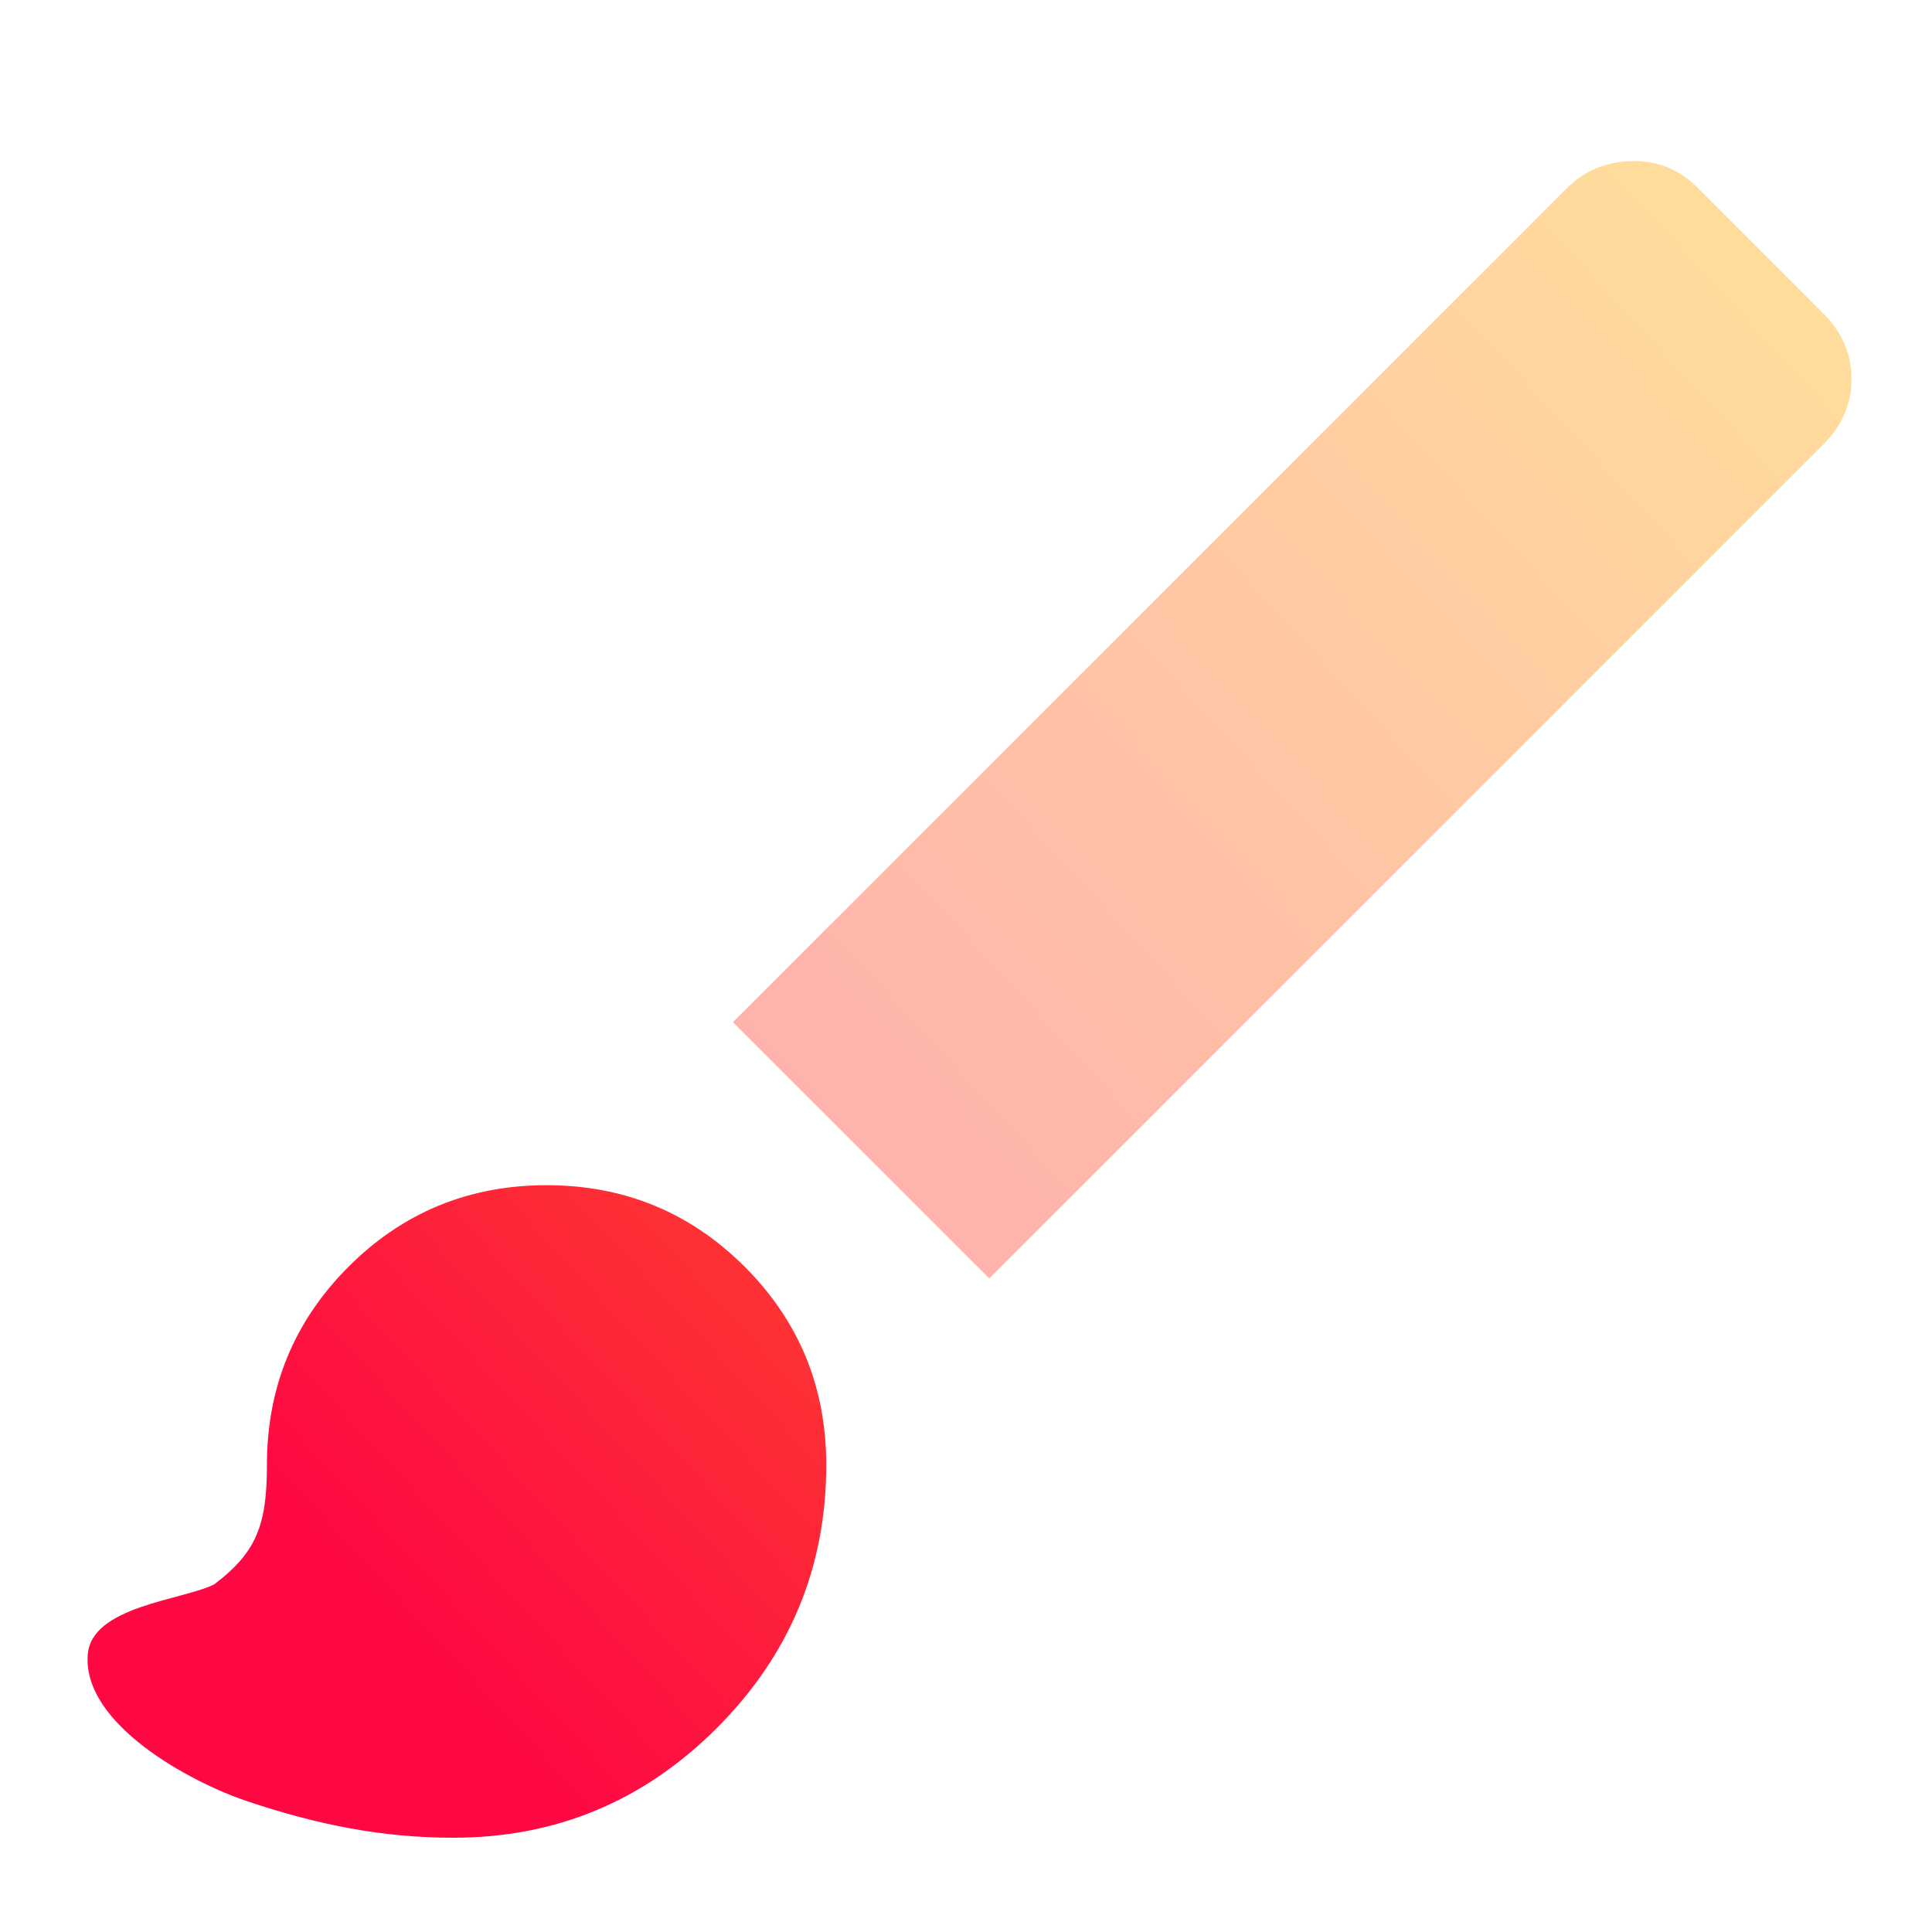
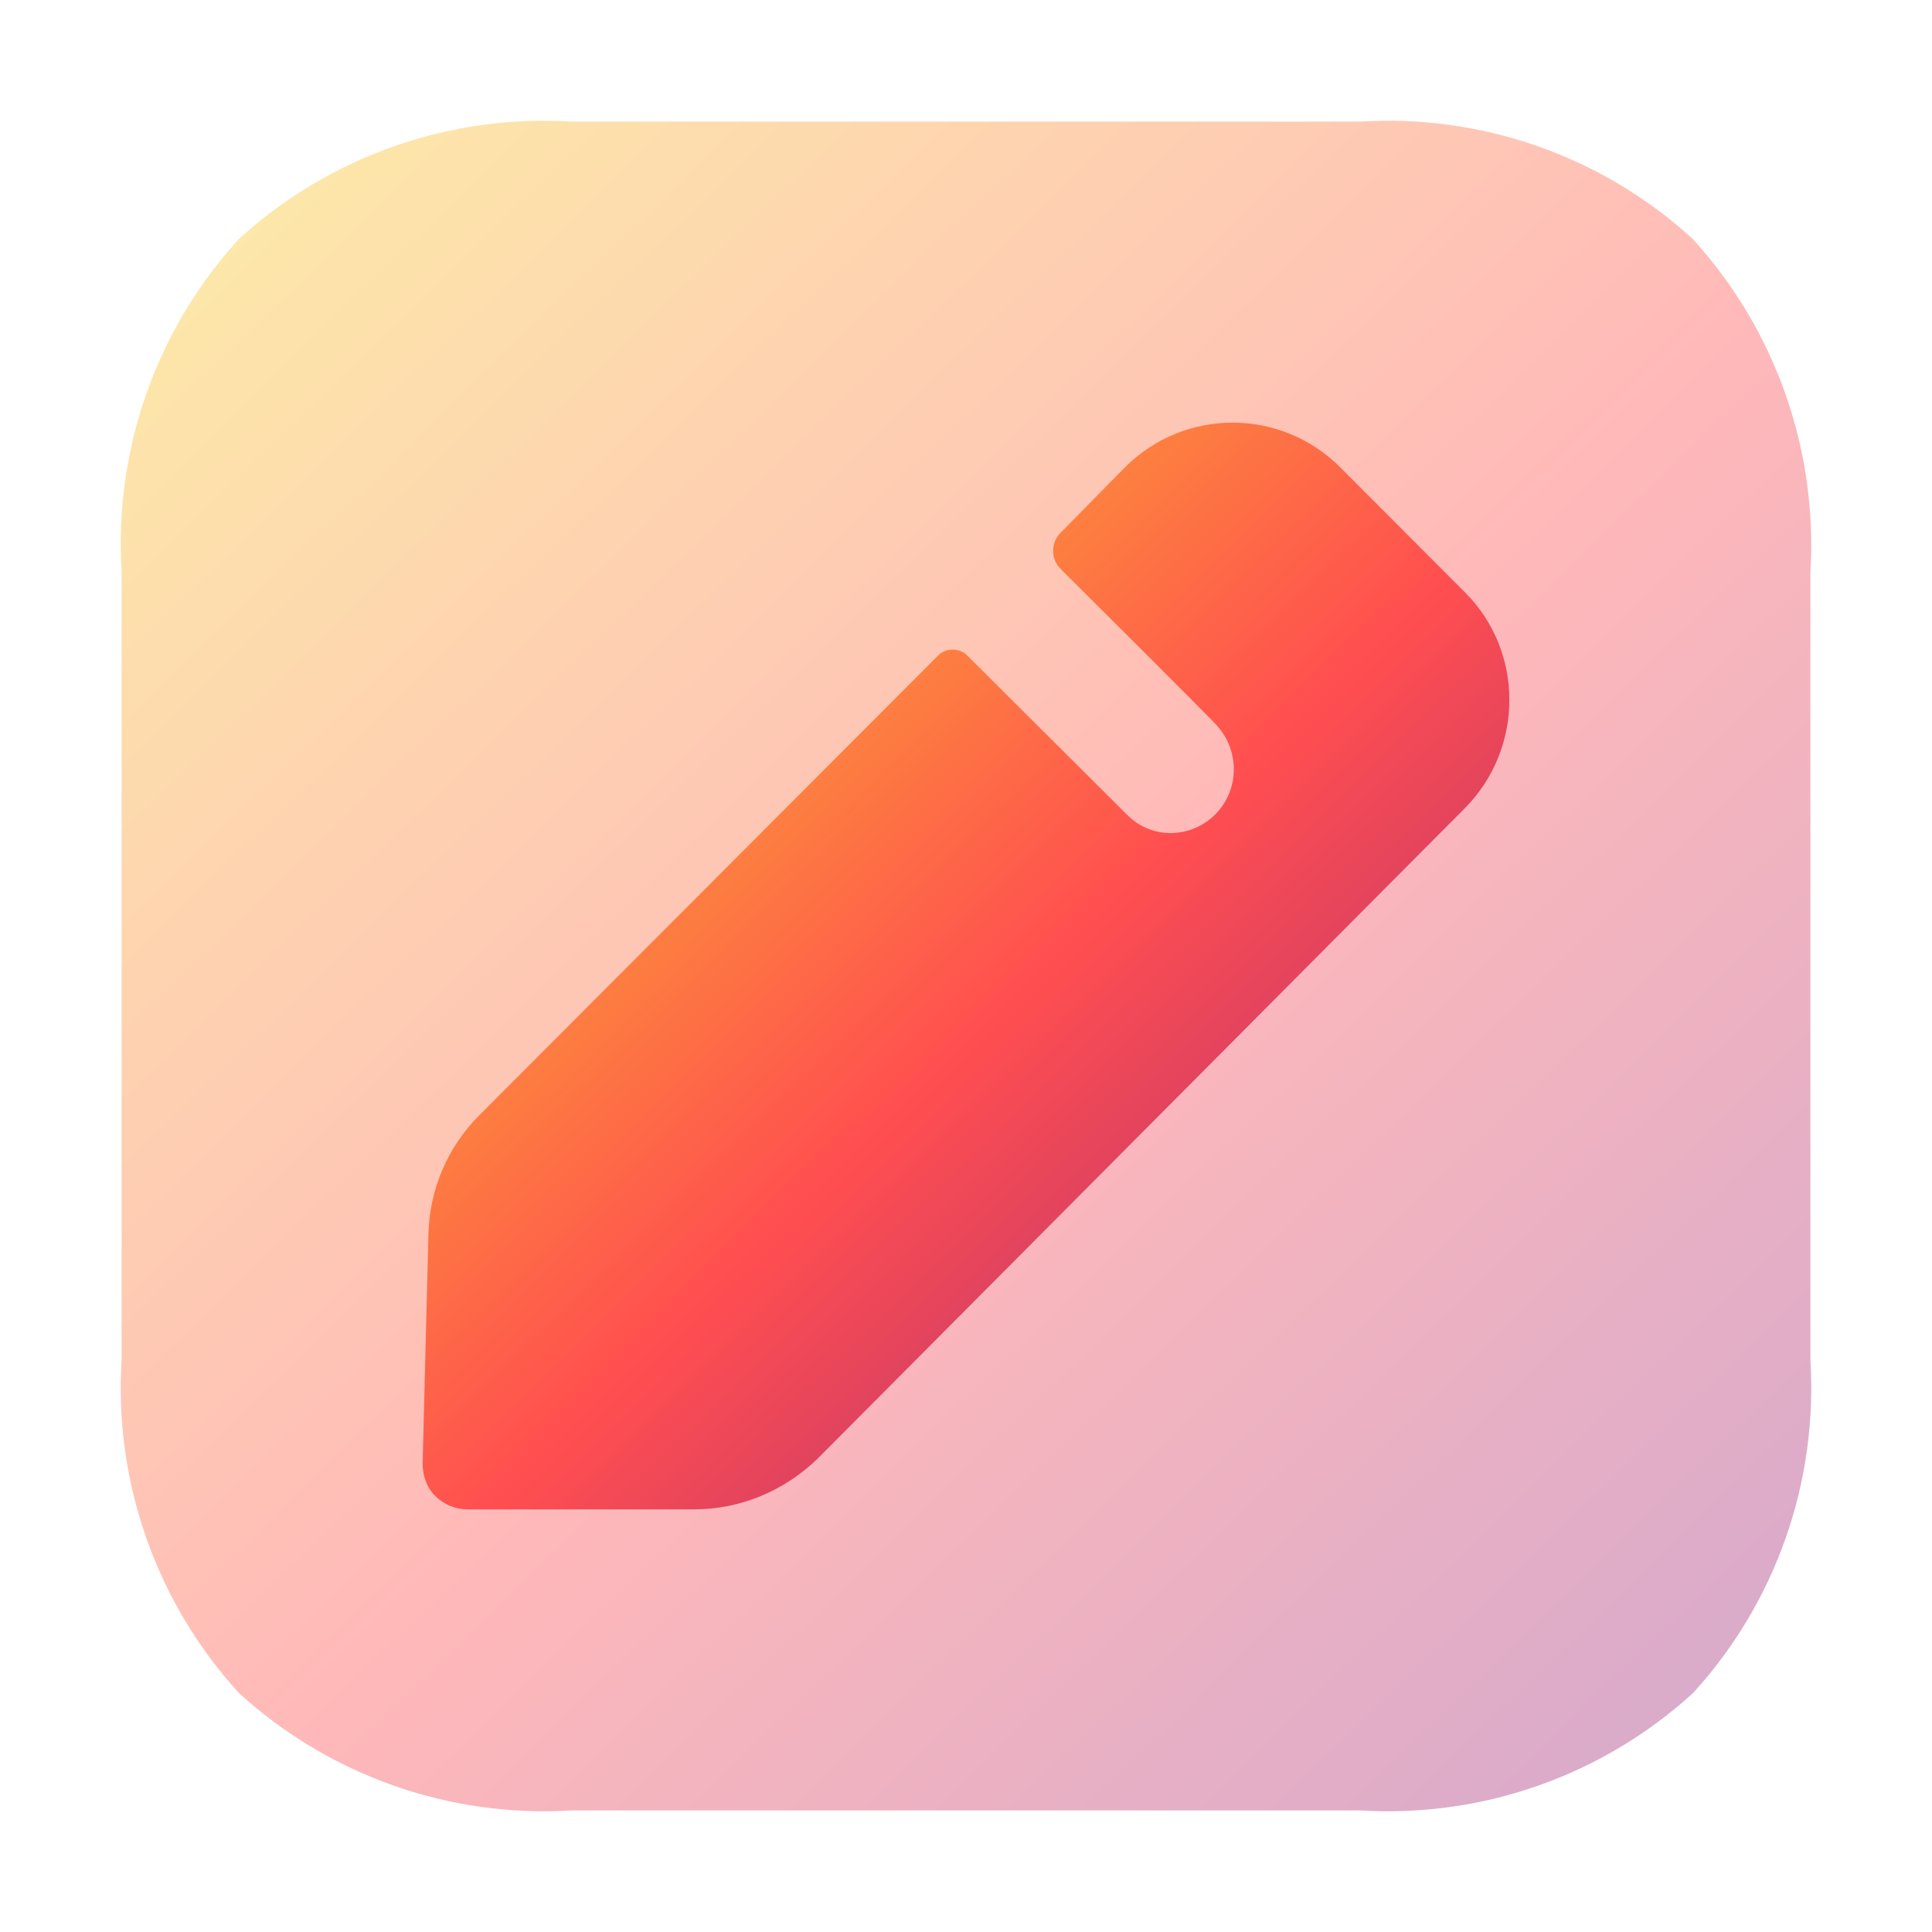
- <svg xmlns="http://www.w3.org/2000/svg" width="24" height="24" viewBox="0 0 24 24" fill="none" version="1.1" id="svg5">
-   <path d="m 5.632,22.829 c -0.868,0 -1.678,-0.155 -2.577,-0.459 -0.686,-0.232 -2.031,-0.95 -1.965,-1.816 0.046,-0.604 1.178,-0.675 1.572,-0.873 0.521,-0.396 0.654,-0.731 0.654,-1.484 0,-0.965 0.338,-1.785 1.013,-2.461 0.675,-0.675 1.496,-1.013 2.461,-1.013 0.965,0 1.785,0.338 2.461,1.013 0.675,0.675 1.013,1.496 1.013,2.461 0,1.274 -0.454,2.364 -1.361,3.271 -0.907,0.907 -1.997,1.361 -3.271,1.361 z" fill="url(#paint0_linear_54_625)" id="path1" />
-   <path opacity="0.4" d="M9.105 12.697L12.29 15.881L22.653 5.518C22.884 5.287 23 5.016 23 4.708C23 4.399 22.884 4.129 22.653 3.897L21.09 2.334C20.858 2.102 20.583 1.991 20.265 2.001C19.946 2.011 19.681 2.122 19.468 2.334L9.105 12.697Z" fill="url(#paint1_linear_54_625)" id="path2" />
-   <defs id="defs5">
-     <linearGradient id="paint0_linear_54_625" x1="4.987" y1="20.37" x2="23.882" y2="2.957" gradientUnits="userSpaceOnUse">
-       <stop stop-color="#FE0844" id="stop2" />
-       <stop offset="1" stop-color="#FEB302" id="stop3" />
+ <svg xmlns="http://www.w3.org/2000/svg" width="32" height="32" viewBox="0 0 32 32" fill="none">
+   <path opacity="0.4" d="M22.53 29.986H9.469C7.444 30.111 5.455 29.409 3.958 28.042C2.591 26.544 1.889 24.555 2.014 22.531V9.469C1.889 7.445 2.589 5.456 3.957 3.958C5.455 2.591 7.444 1.889 9.469 2.014H22.53C24.552 1.889 26.54 2.589 28.036 3.957C29.403 5.456 30.106 7.444 29.986 9.469V22.531C30.11 24.555 29.41 26.544 28.042 28.042C26.544 29.409 24.555 30.111 22.53 29.986Z" fill="url(#paint0_linear_303_228)" />
+   <path d="M24.271 13.378L13.548 24.154C12.991 24.697 12.258 25 11.493 25H7.749C7.542 25 7.351 24.92 7.207 24.776C7.064 24.633 7 24.441 7 24.234L7.096 20.45C7.112 19.7 7.414 18.997 7.94 18.471L15.54 10.855C15.667 10.728 15.89 10.728 16.018 10.855L18.683 13.51C18.859 13.684 19.114 13.798 19.384 13.798C19.974 13.798 20.436 13.319 20.436 12.744C20.436 12.457 20.325 12.201 20.149 12.01C20.102 11.946 17.563 9.419 17.563 9.419C17.404 9.259 17.404 8.988 17.563 8.828L18.631 7.742C19.619 6.753 21.212 6.753 22.2 7.742L24.271 9.818C25.243 10.792 25.243 12.388 24.271 13.378Z" fill="url(#paint1_linear_303_228)" />
+   <defs>
+     <linearGradient id="paint0_linear_303_228" x1="1.595" y1="2.276" x2="30.461" y2="32.024" gradientUnits="userSpaceOnUse">
+       <stop stop-color="#F9D423" />
+       <stop offset="0.516" stop-color="#FF4E50" />
+       <stop offset="0.991" stop-color="#8A2387" />
    </linearGradient>
-     <linearGradient id="paint1_linear_54_625" x1="4.987" y1="20.37" x2="23.882" y2="2.957" gradientUnits="userSpaceOnUse">
-       <stop stop-color="#FE0844" id="stop4" />
-       <stop offset="1" stop-color="#FEB302" id="stop5" />
+     <linearGradient id="paint1_linear_303_228" x1="6.74" y1="7.177" x2="25.296" y2="26.301" gradientUnits="userSpaceOnUse">
+       <stop stop-color="#F9D423" />
+       <stop offset="0.516" stop-color="#FF4E50" />
+       <stop offset="0.991" stop-color="#8A2387" />
    </linearGradient>
  </defs>
</svg>
